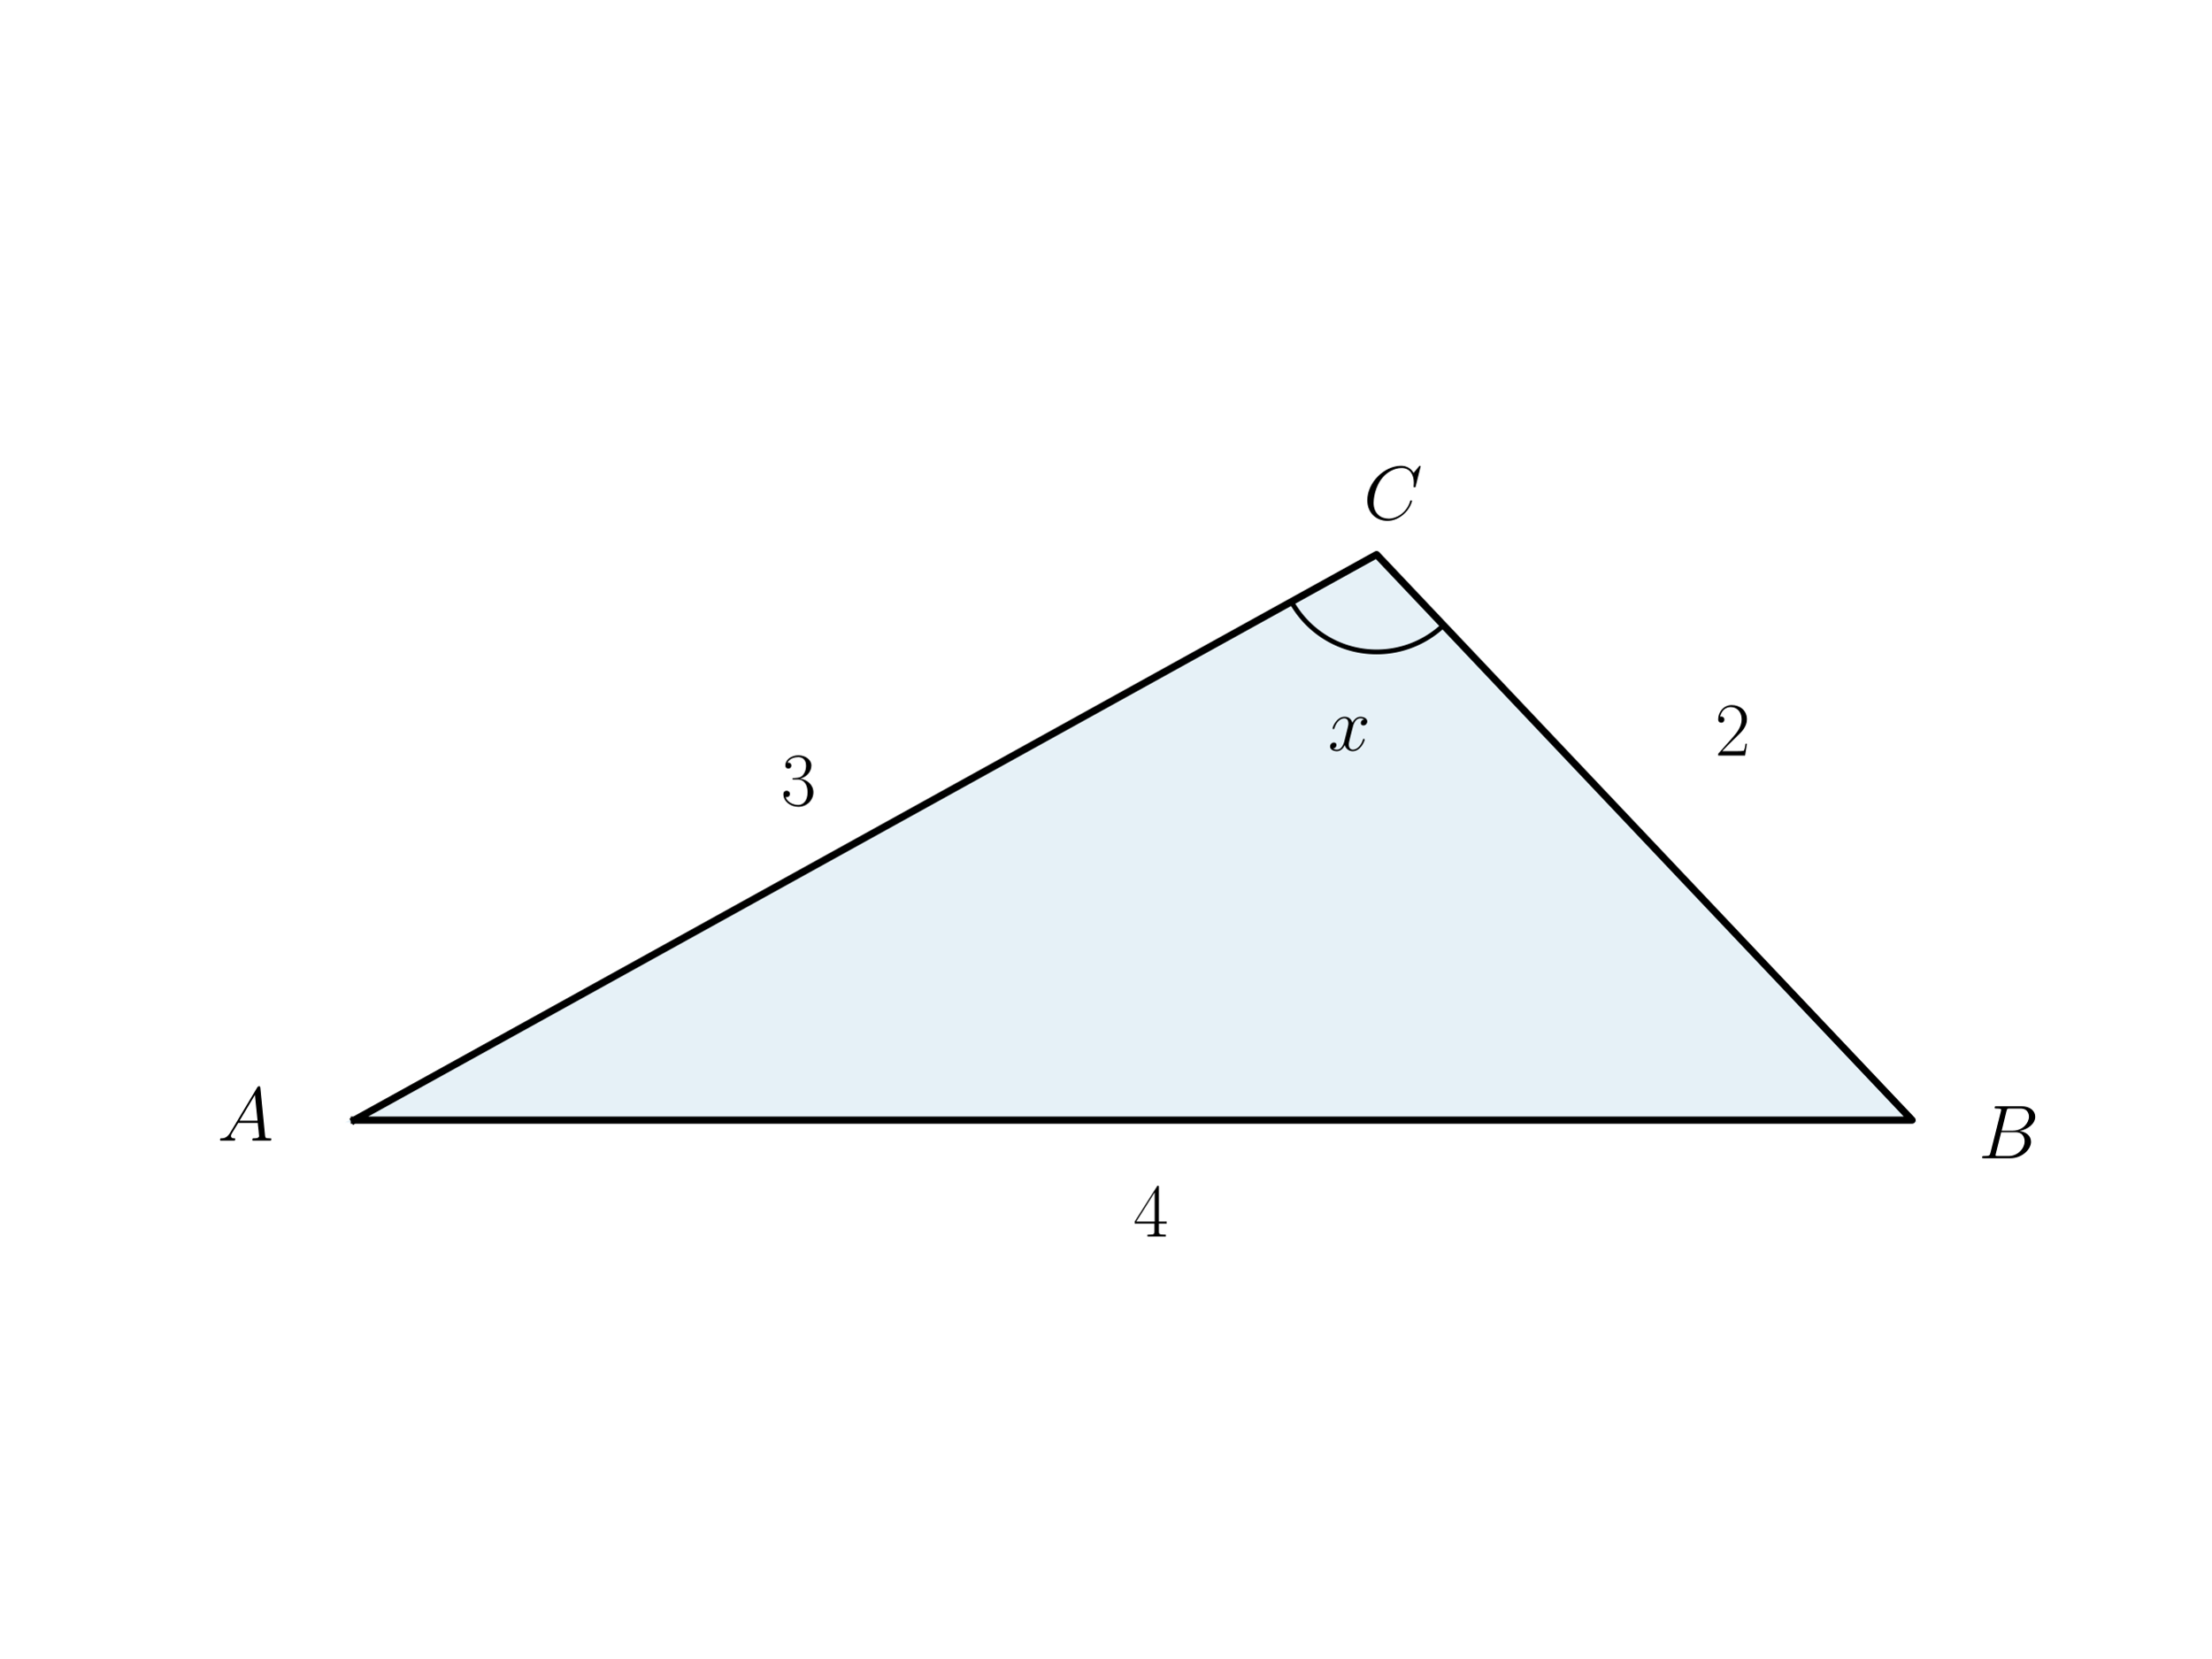
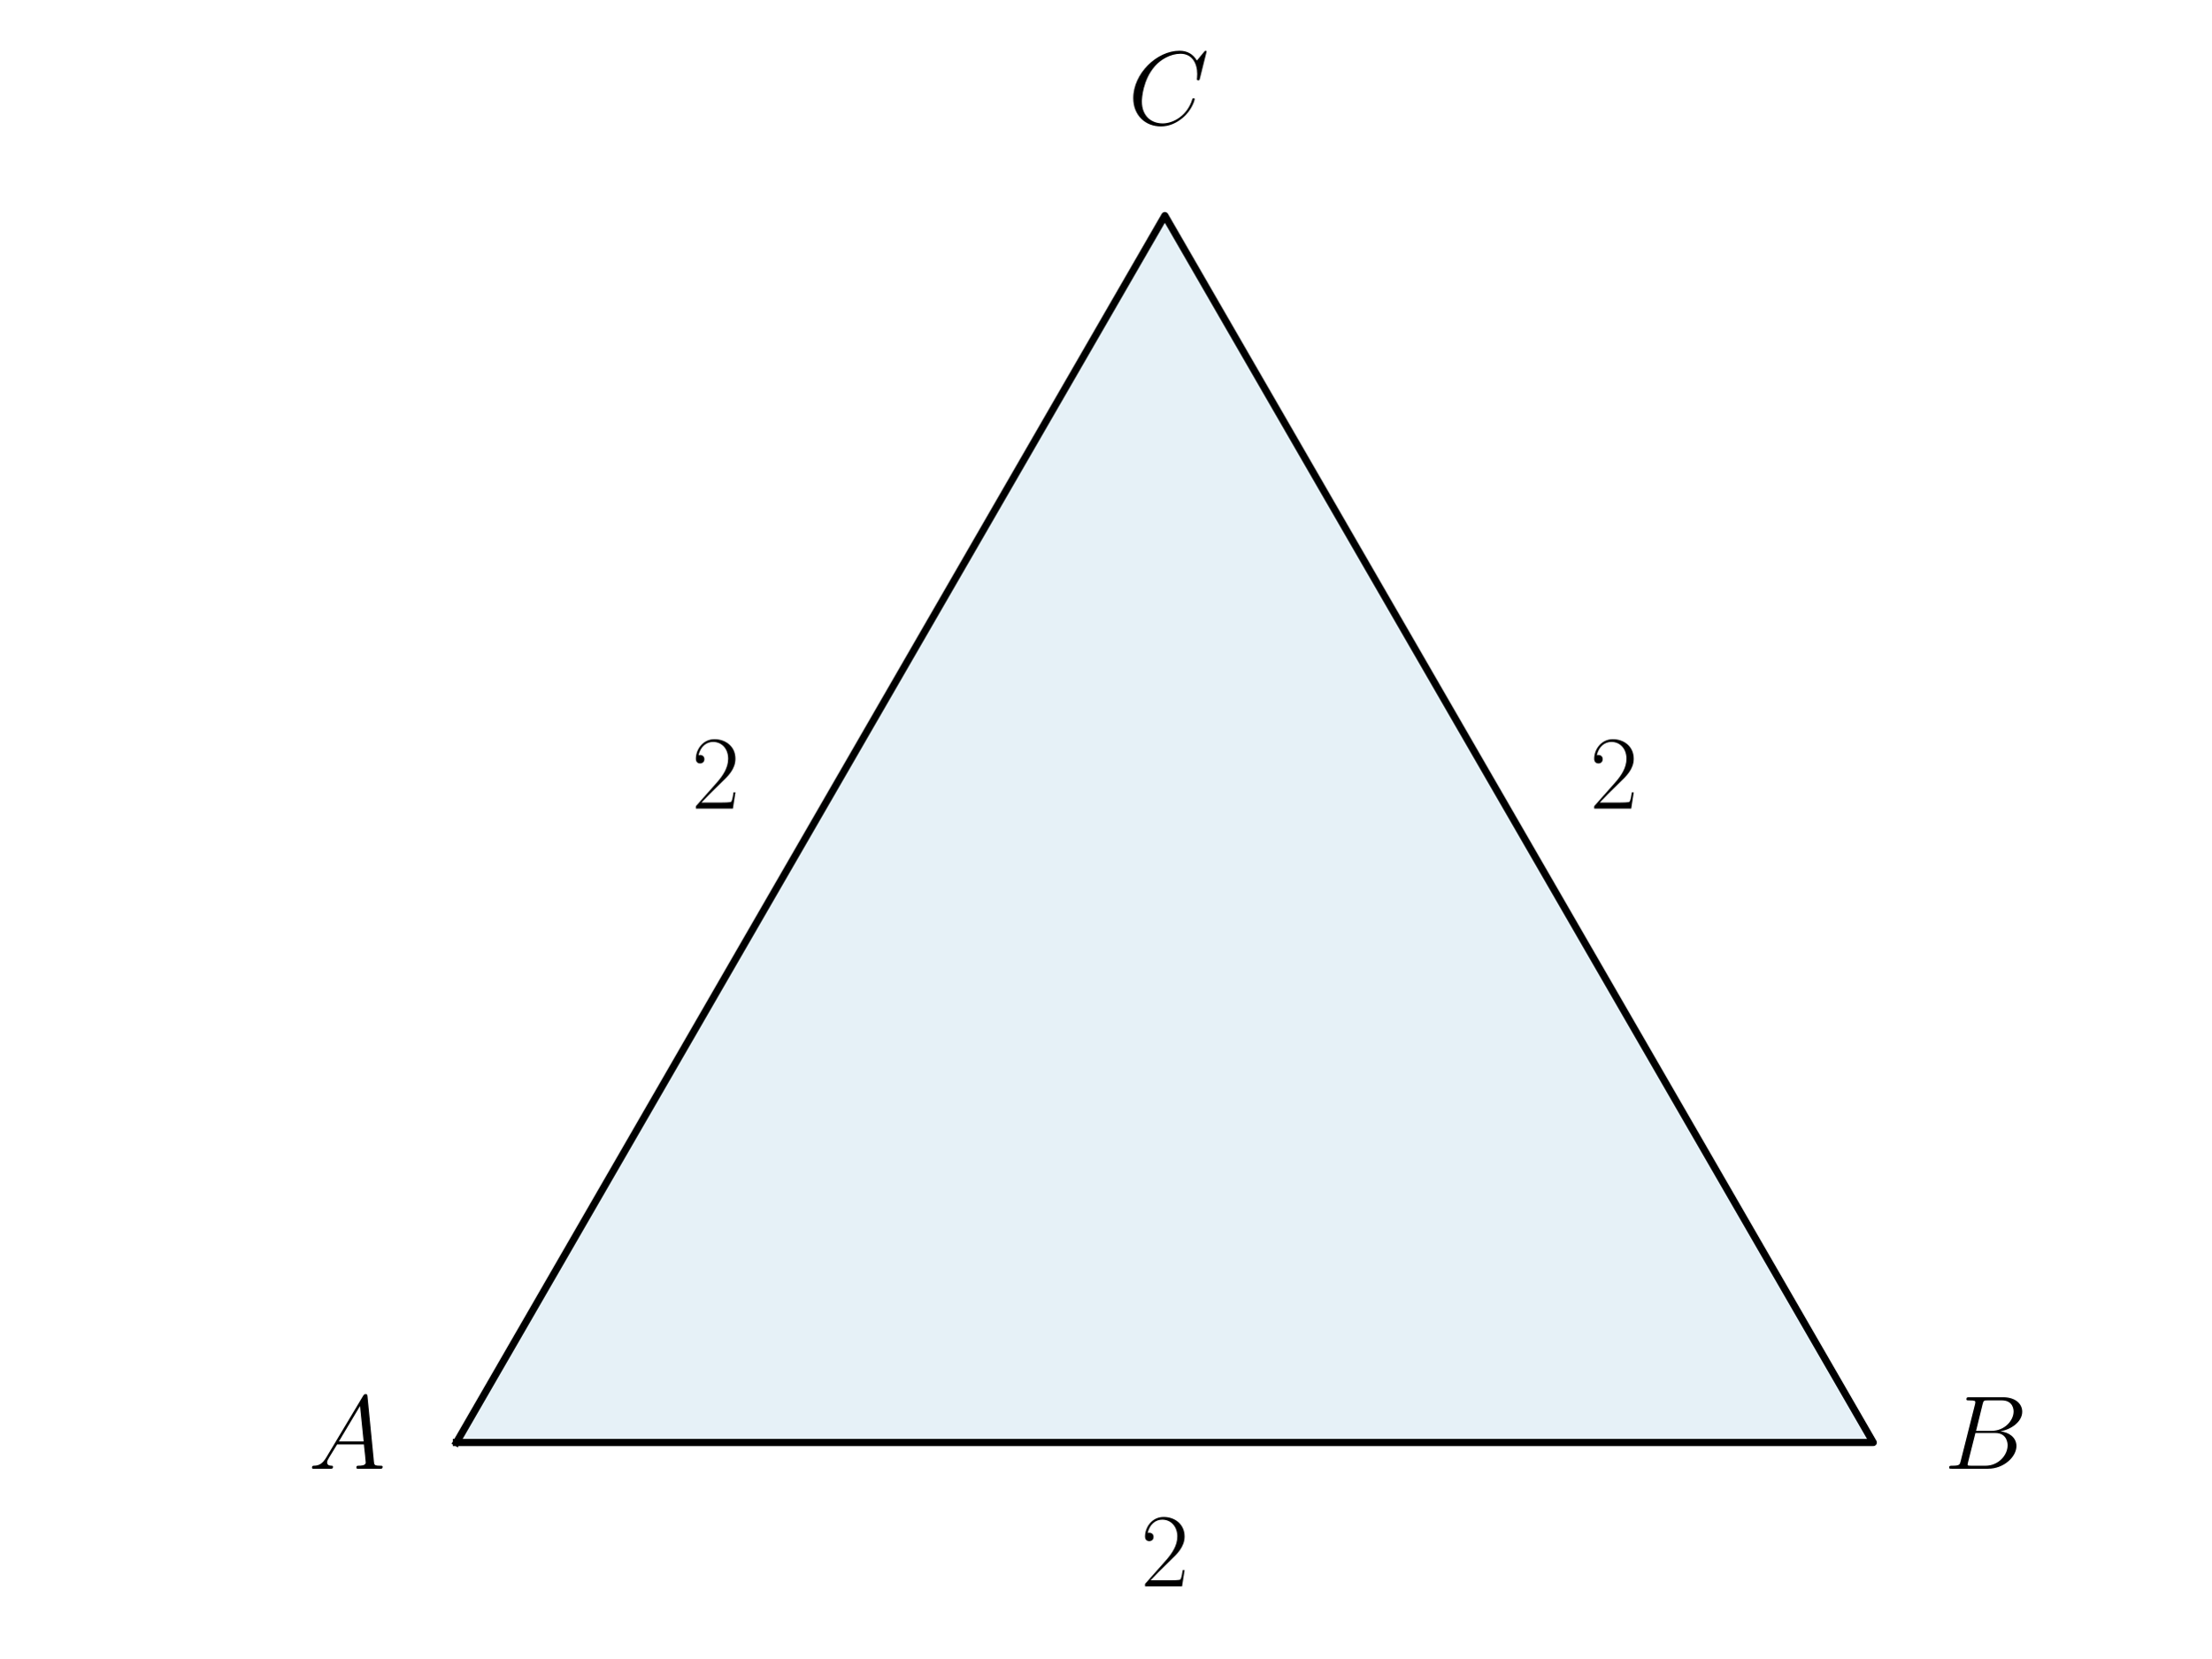
<svg xmlns="http://www.w3.org/2000/svg" xmlns:xlink="http://www.w3.org/1999/xlink" width="460.8pt" height="345.6pt" viewBox="0 0 460.8 345.6" version="1.1">
  <defs>
    <style type="text/css">*{stroke-linejoin: round; stroke-linecap: butt}</style>
  </defs>
  <g id="figure_1">
    <g id="patch_1">
      <path d="M 0 345.6  L 460.8 345.6  L 460.8 0  L 0 0  L 0 345.6  z " style="fill: none" />
    </g>
    <g id="axes_1">
      <g id="patch_2">
-         <path d="M 73.833 233.468  L 398.487 233.468  L 286.887 115.588  z " clip-path="url(#p9831289d68)" style="fill: #0072b2; opacity: 0.1; stroke: #0072b2; stroke-linejoin: miter" />
+         <path d="M 95.117 300.659  L 390.395 300.659  L 242.756 44.941  z " clip-path="url(#pf317c8ae1c)" style="fill: #0072b2; opacity: 0.1; stroke: #0072b2; stroke-linejoin: miter" />
      </g>
      <g id="line2d_1">
-         <path d="M 73.833 233.468  L 398.487 233.468  L 286.887 115.588  L 73.833 233.468  " clip-path="url(#p9831289d68)" style="fill: none; stroke: #000000; stroke-width: 1.5; stroke-linecap: square" />
-       </g>
-       <g id="line2d_2">
-         <path d="M 269.133 125.412  L 269.317 125.737  L 269.507 126.059  L 269.702 126.377  L 269.904 126.692  L 270.111 127.003  L 270.324 127.31  L 270.543 127.613  L 270.767 127.912  L 270.997 128.207  L 271.232 128.497  L 271.473 128.783  L 271.718 129.065  L 271.969 129.342  L 272.225 129.614  L 272.486 129.882  L 272.751 130.145  L 273.022 130.403  L 273.297 130.656  L 273.577 130.903  L 273.861 131.146  L 274.15 131.383  L 274.443 131.615  L 274.74 131.842  L 275.042 132.063  L 275.347 132.278  L 275.657 132.488  L 275.97 132.692  L 276.287 132.89  L 276.607 133.082  L 276.931 133.269  L 277.258 133.449  L 277.589 133.623  L 277.923 133.791  L 278.259 133.953  L 278.599 134.109  L 278.942 134.259  L 279.287 134.402  L 279.635 134.539  L 279.985 134.669  L 280.338 134.793  L 280.692 134.91  L 281.049 135.021  L 281.408 135.125  L 281.769 135.223  L 282.131 135.314  L 282.496 135.398  L 282.861 135.476  L 283.228 135.546  L 283.596 135.61  L 283.966 135.668  L 284.336 135.718  L 284.707 135.762  L 285.079 135.798  L 285.452 135.828  L 285.825 135.851  L 286.198 135.867  L 286.572 135.877  L 286.945 135.879  L 287.319 135.875  L 287.693 135.863  L 288.066 135.845  L 288.439 135.82  L 288.811 135.788  L 289.183 135.749  L 289.554 135.703  L 289.924 135.651  L 290.293 135.591  L 290.661 135.525  L 291.027 135.452  L 291.392 135.373  L 291.756 135.286  L 292.118 135.193  L 292.478 135.094  L 292.836 134.987  L 293.193 134.875  L 293.547 134.755  L 293.899 134.629  L 294.248 134.497  L 294.595 134.358  L 294.94 134.213  L 295.281 134.061  L 295.62 133.904  L 295.956 133.74  L 296.289 133.57  L 296.618 133.393  L 296.945 133.211  L 297.268 133.023  L 297.587 132.829  L 297.903 132.629  L 298.215 132.423  L 298.523 132.212  L 298.827 131.995  L 299.127 131.772  L 299.423 131.544  L 299.715 131.31  L 300.002 131.071  L 300.285 130.827  L 300.564 130.578  L 300.837 130.323  " clip-path="url(#p9831289d68)" style="fill: none; stroke: #000000; stroke-linecap: square" />
+         <path d="M 95.117 300.659  L 390.395 300.659  L 242.756 44.941  L 95.117 300.659  " clip-path="url(#pf317c8ae1c)" style="fill: none; stroke: #000000; stroke-width: 1.5; stroke-linecap: square" />
      </g>
      <g id="text_1">
-         <g transform="translate(45.29864 237.7358) scale(0.16 -0.16)">
+         <g transform="translate(64.26489 306.1377) scale(0.22 -0.22)">
          <defs>
            <path id="CMMI12-41" d="M 1088 691  C 864 314 646 186 339 186  C 269 180 218 180 218 58  C 218 24 250 0 294 0  C 410 0 698 0 813 0  C 998 0 1203 0 1382 0  C 1421 0 1498 0 1498 122  C 1498 180 1446 186 1408 186  C 1261 186 1139 236 1139 388  C 1139 476 1178 546 1261 685  L 1747 1479  L 3379 1479  C 3386 1423 3386 1373 3392 1316  C 3411 1152 3488 495 3488 376  C 3488 186 3162 186 3059 186  C 2989 186 2918 186 2918 70  C 2918 0 2976 0 3014 0  C 3123 0 3251 0 3360 0  L 3725 0  C 4115 0 4397 0 4403 0  C 4448 0 4518 0 4518 122  C 4518 186 4461 186 4365 186  C 4013 186 4006 244 3987 434  L 3597 4404  C 3584 4531 3558 4544 3488 4544  C 3424 4544 3386 4531 3328 4435  L 1088 691  z M 1856 1664  L 3142 3819  L 3360 1664  L 1856 1664  z " transform="scale(0.015625)" />
          </defs>
          <use xlink:href="#CMMI12-41" transform="scale(0.996264)" />
        </g>
      </g>
      <g id="text_2">
-         <g transform="translate(412.3107 241.4195) scale(0.16 -0.16)">
+         <g transform="translate(405.1584 306.1377) scale(0.22 -0.22)">
          <defs>
            <path id="CMMI12-42" d="M 2342 3921  C 2400 4160 2426 4160 2675 4160  L 3507 4160  C 4230 4160 4230 3544 4230 3485  C 4230 2966 3712 2304 2867 2304  L 1946 2304  L 2342 3921  z M 3424 2275  C 4122 2402 4755 2886 4755 3473  C 4755 3970 4314 4352 3590 4352  L 1536 4352  C 1414 4352 1357 4352 1357 4226  C 1357 4160 1414 4160 1510 4160  C 1901 4160 1901 4112 1901 4044  C 1901 4032 1901 3993 1875 3897  L 1011 472  C 954 249 941 185 493 185  C 371 185 307 185 307 70  C 307 0 346 0 474 0  L 2669 0  C 3648 0 4403 739 4403 1383  C 4403 1906 3942 2224 3424 2275  z M 2515 185  L 1651 185  C 1562 185 1549 185 1510 192  C 1440 198 1434 211 1434 261  C 1434 305 1446 343 1459 399  L 1907 2176  L 3110 2176  C 3866 2176 3866 1483 3866 1433  C 3866 828 3309 185 2515 185  z " transform="scale(0.015625)" />
          </defs>
          <use xlink:href="#CMMI12-42" transform="scale(0.996264)" />
        </g>
      </g>
      <g id="text_3">
-         <g transform="translate(276.7457 156.4106) scale(0.16 -0.16)">
-           <defs>
-             <path id="CMMI12-78" d="M 3034 2606  C 2829 2567 2752 2414 2752 2293  C 2752 2139 2874 2088 2963 2088  C 3155 2088 3290 2254 3290 2427  C 3290 2695 2982 2816 2714 2816  C 2323 2816 2106 2433 2048 2312  C 1901 2816 1504 2816 1389 2816  C 736 2816 390 1980 390 1839  C 390 1814 416 1782 461 1782  C 512 1782 525 1820 538 1846  C 755 2555 1184 2689 1370 2689  C 1658 2689 1715 2420 1715 2267  C 1715 2127 1677 1980 1600 1673  L 1382 798  C 1286 415 1101 64 762 64  C 730 64 570 64 435 147  C 666 192 717 383 717 460  C 717 588 621 664 499 664  C 346 664 179 530 179 326  C 179 57 480 -64 755 -64  C 1062 -64 1280 179 1414 441  C 1517 64 1837 -64 2074 -64  C 2726 -64 3072 773 3072 913  C 3072 945 3046 971 3008 971  C 2950 971 2944 939 2925 888  C 2752 326 2381 64 2093 64  C 1869 64 1747 230 1747 492  C 1747 632 1773 734 1875 1156  L 2099 2024  C 2195 2408 2413 2689 2707 2689  C 2720 2689 2899 2689 3034 2606  z " transform="scale(0.015625)" />
-           </defs>
-           <use xlink:href="#CMMI12-78" transform="scale(0.996264)" />
-         </g>
-       </g>
-       <g id="text_4">
-         <g transform="translate(284.1573 108.2391) scale(0.16 -0.16)">
+         <g transform="translate(235.0786 25.91397) scale(0.22 -0.22)">
          <defs>
            <path id="CMMI12-43" d="M 4781 4423  C 4781 4480 4736 4480 4723 4480  C 4710 4480 4685 4480 4634 4416  L 4192 3882  C 3968 4264 3616 4480 3136 4480  C 1754 4480 320 3088 320 1595  C 320 533 1069 -128 2003 -128  C 2515 -128 2963 88 3334 400  C 3891 863 4058 1481 4058 1531  C 4058 1588 4006 1588 3987 1588  C 3930 1588 3923 1550 3910 1524  C 3616 534 2752 57 2112 57  C 1434 57 845 489 845 1391  C 845 1595 909 2700 1632 3532  C 1984 3939 2586 4295 3194 4295  C 3898 4295 4211 3717 4211 3068  C 4211 2903 4192 2764 4192 2738  C 4192 2681 4256 2681 4275 2681  C 4346 2681 4352 2687 4378 2801  L 4781 4423  z " transform="scale(0.015625)" />
          </defs>
          <use xlink:href="#CMMI12-43" transform="scale(0.996264)" />
        </g>
      </g>
-       <g id="text_5">
-         <g transform="translate(236.16 257.7437) scale(0.16 -0.16)">
-           <defs>
-             <path id="CMR17-34" d="M 2150 4122  C 2150 4256 2144 4256 2029 4256  L 128 1254  L 128 1088  L 1779 1088  L 1779 457  C 1779 224 1766 160 1318 160  L 1197 160  L 1197 0  C 1402 0 1747 0 1965 0  C 2182 0 2528 0 2733 0  L 2733 160  L 2611 160  C 2163 160 2150 224 2150 457  L 2150 1088  L 2803 1088  L 2803 1254  L 2150 1254  L 2150 4122  z M 1798 3703  L 1798 1254  L 256 1254  L 1798 3703  z " transform="scale(0.015625)" />
-           </defs>
-           <use xlink:href="#CMR17-34" transform="scale(0.996264)" />
-         </g>
-       </g>
-       <g id="text_6">
-         <g transform="translate(357.4222 157.4785) scale(0.16 -0.16)">
+       <g id="text_4">
+         <g transform="translate(237.7298 330.6435) scale(0.22 -0.22)">
          <defs>
            <path id="CMR17-32" d="M 2669 989  L 2554 989  C 2490 536 2438 459 2413 420  C 2381 369 1920 369 1830 369  L 602 369  C 832 619 1280 1072 1824 1597  C 2214 1967 2669 2402 2669 3035  C 2669 3790 2067 4224 1395 4224  C 691 4224 262 3604 262 3030  C 262 2780 448 2748 525 2748  C 589 2748 781 2787 781 3010  C 781 3207 614 3264 525 3264  C 486 3264 448 3258 422 3245  C 544 3790 915 4058 1306 4058  C 1862 4058 2227 3617 2227 3035  C 2227 2479 1901 2000 1536 1584  L 262 146  L 262 0  L 2515 0  L 2669 989  z " transform="scale(0.015625)" />
          </defs>
          <use xlink:href="#CMR17-32" transform="scale(0.996264)" />
        </g>
      </g>
-       <g id="text_7">
-         <g transform="translate(162.7327 167.843) scale(0.16 -0.16)">
-           <defs>
-             <path id="CMR17-33" d="M 1414 2157  C 1984 2157 2234 1662 2234 1090  C 2234 320 1824 25 1453 25  C 1114 25 563 194 390 693  C 422 680 454 680 486 680  C 640 680 755 782 755 948  C 755 1133 614 1216 486 1216  C 378 1216 211 1165 211 926  C 211 335 787 -128 1466 -128  C 2176 -128 2720 430 2720 1085  C 2720 1707 2208 2157 1600 2227  C 2086 2328 2554 2756 2554 3329  C 2554 3820 2048 4179 1472 4179  C 890 4179 378 3829 378 3329  C 378 3110 544 3072 627 3072  C 762 3072 877 3155 877 3321  C 877 3486 762 3569 627 3569  C 602 3569 570 3569 544 3557  C 730 3959 1235 4032 1459 4032  C 1683 4032 2106 3925 2106 3320  C 2106 3143 2080 2828 1862 2550  C 1670 2304 1453 2304 1242 2284  C 1210 2284 1062 2269 1037 2269  C 992 2263 966 2257 966 2208  C 966 2163 973 2157 1101 2157  L 1414 2157  z " transform="scale(0.015625)" />
-           </defs>
-           <use xlink:href="#CMR17-33" transform="scale(0.996264)" />
+       <g id="text_5">
+         <g transform="translate(144.1205 168.5368) scale(0.22 -0.22)">
+           <use xlink:href="#CMR17-32" transform="scale(0.996264)" />
+         </g>
+       </g>
+       <g id="text_6">
+         <g transform="translate(331.339 168.5368) scale(0.22 -0.22)">
+           <use xlink:href="#CMR17-32" transform="scale(0.996264)" />
        </g>
      </g>
    </g>
  </g>
  <defs>
-     <clipPath id="p9831289d68">
-       <rect x="57.6" y="41.472" width="357.12" height="266.112" />
+     <clipPath id="pf317c8ae1c">
+       <rect x="35.511" y="32.155" width="414.489" height="281.29" />
    </clipPath>
  </defs>
</svg>
